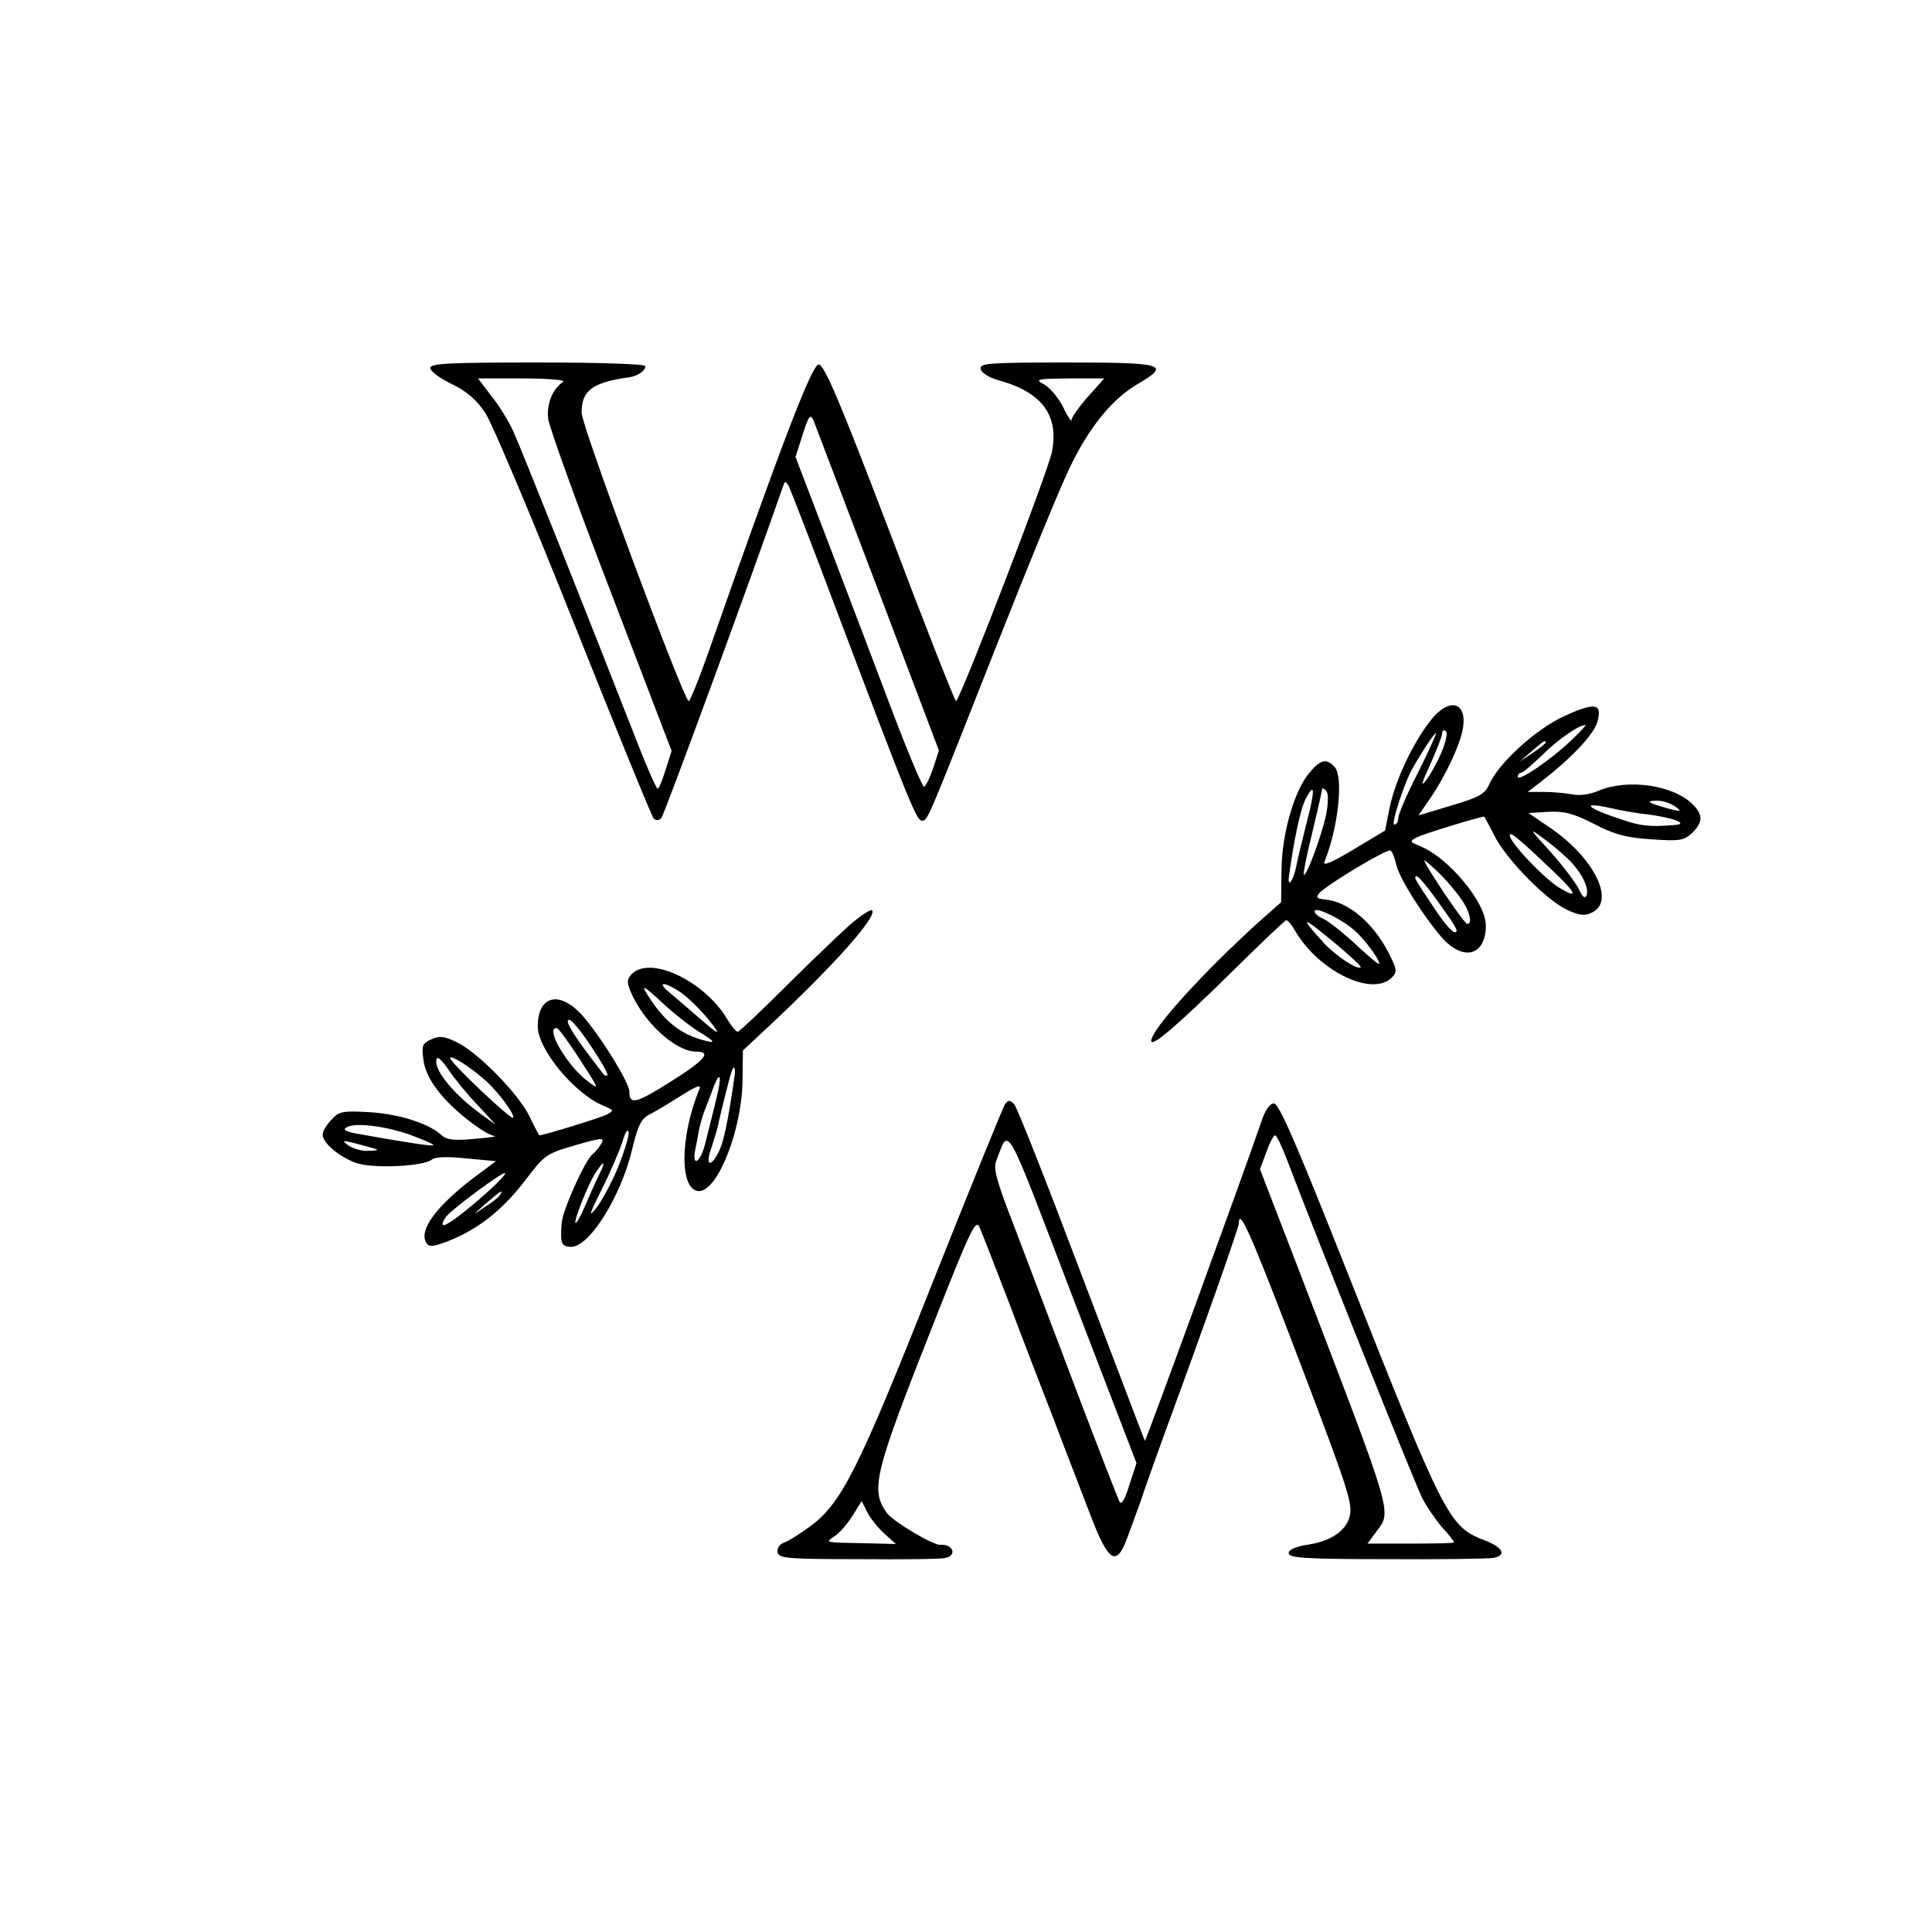
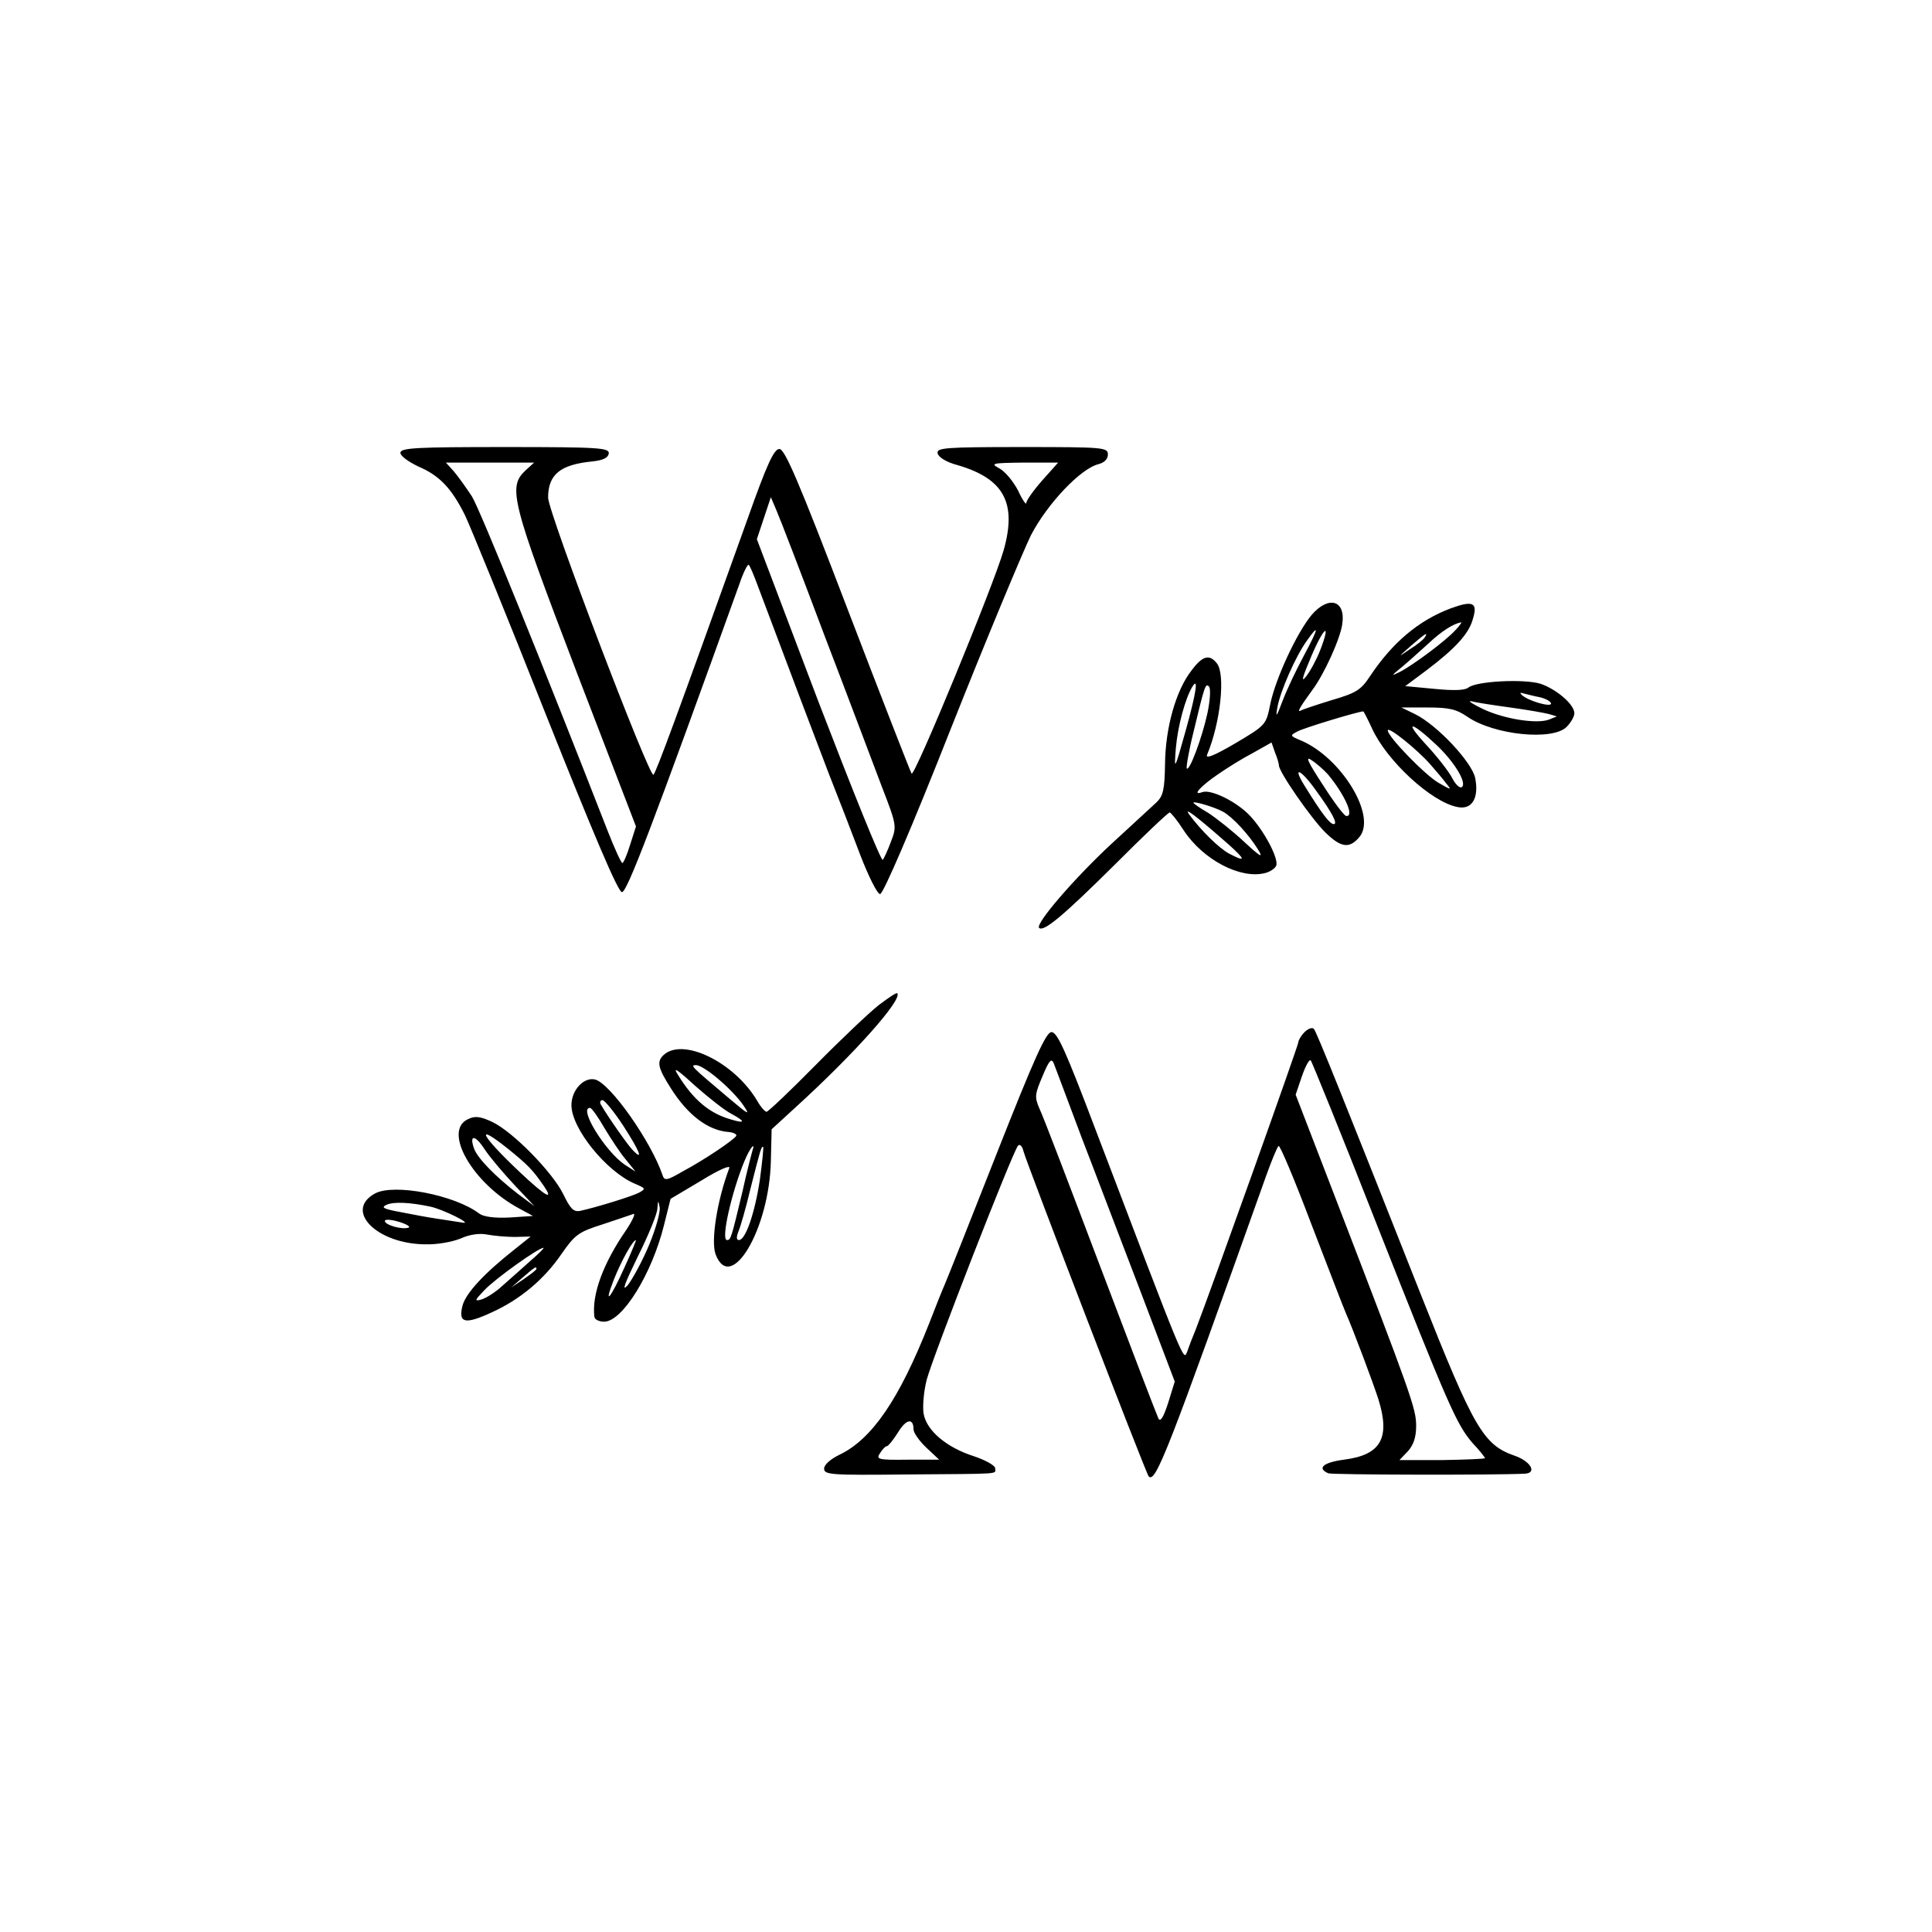
- <svg xmlns="http://www.w3.org/2000/svg" version="1.0" width="485pt" height="485pt" viewBox="0 0 485 485" preserveAspectRatio="xMidYMid meet">
-   <g transform="translate(0,485) scale(0.1,-0.1)" fill="#000000" stroke="none">
-     <path d="M1080 3926 c0 -7 24 -26 54 -40 39 -19 63 -40 85 -74 17 -26 117 -263 222 -527 105 -264 195 -484 200 -490 6 -5 13 -5 19 1 7 7 228 609 306 834 5 13 6 13 14 0 4 -8 60 -152 123 -320 179 -474 198 -520 211 -520 15 0 10 -11 186 435 78 198 161 401 185 450 48 101 106 173 171 211 84 49 68 54 -177 54 -199 0 -220 -2 -217 -16 2 -11 22 -23 53 -31 102 -30 143 -87 126 -176 -8 -47 -232 -627 -241 -627 -3 0 -78 190 -166 423 -128 336 -165 422 -179 422 -17 0 -96 -207 -280 -732 -22 -62 -43 -113 -46 -113 -12 0 -269 690 -269 724 0 56 27 76 120 89 21 3 40 16 40 28 0 5 -108 9 -270 9 -223 0 -270 -2 -270 -14z m334 -34 c-27 -19 -42 -55 -38 -93 3 -22 74 -219 158 -437 l152 -397 -15 -47 c-8 -27 -17 -48 -20 -48 -3 0 -26 51 -50 113 -121 310 -295 747 -312 783 -10 23 -34 63 -54 88 l-35 46 113 0 c61 0 107 -4 101 -8z m1317 -38 c-23 -26 -41 -52 -41 -58 0 -6 -10 8 -21 32 -12 23 -33 49 -48 57 -24 13 -20 14 62 15 l89 0 -41 -46z m-527 -484 l153 -404 -14 -43 c-8 -24 -18 -45 -23 -48 -4 -2 -43 91 -87 208 -44 116 -115 304 -158 416 l-78 204 18 56 c15 47 19 53 27 36 4 -11 77 -202 162 -425z" />
-     <path d="M3591 3041 c-44 -56 -87 -147 -102 -216 l-12 -60 -80 -48 c-55 -33 -77 -42 -72 -30 34 84 48 210 26 237 -20 23 -36 20 -64 -14 -38 -45 -69 -152 -70 -245 l-1 -80 -51 -45 c-142 -128 -275 -274 -275 -303 0 -18 70 43 199 170 74 73 137 133 140 133 4 0 14 -12 23 -28 60 -101 193 -165 242 -116 14 14 13 20 -8 62 -39 76 -102 129 -160 134 -20 2 -23 5 -14 16 17 20 170 112 179 107 4 -3 10 -18 14 -35 7 -34 67 -128 114 -183 55 -62 111 -46 111 30 0 57 -92 168 -163 198 -29 12 -29 13 -10 23 14 8 158 52 169 52 0 0 12 -21 25 -47 29 -59 131 -163 183 -187 30 -14 44 -16 62 -7 61 28 5 140 -109 216 l-50 34 49 3 c40 2 62 -3 115 -30 52 -27 81 -35 145 -39 71 -5 81 -3 102 16 27 27 28 45 1 72 -48 48 -162 65 -236 34 -23 -10 -49 -13 -67 -9 -16 3 -48 6 -70 6 l-41 0 34 26 c76 59 132 118 141 150 13 47 -6 50 -86 13 -70 -33 -161 -116 -185 -169 -11 -25 -24 -33 -95 -54 l-83 -25 30 44 c38 55 77 139 82 178 9 65 -37 74 -82 16z m354 -49 c-51 -49 -135 -106 -135 -92 0 5 4 10 8 10 5 0 28 20 53 44 38 38 92 76 109 76 3 0 -13 -17 -35 -38z m-326 -30 c-11 -26 -29 -58 -40 -72 -13 -17 -10 -5 11 40 16 36 30 71 30 78 0 7 4 11 9 7 6 -3 1 -26 -10 -53z m-59 -51 c-28 -54 -50 -106 -50 -115 0 -9 -4 -16 -10 -16 -9 0 27 110 47 143 27 47 54 87 58 87 2 0 -18 -45 -45 -99z m320 75 c0 -3 -15 -14 -32 -26 l-33 -22 30 26 c31 27 35 29 35 22z m-600 -202 c-11 -44 -23 -92 -26 -109 -7 -36 -23 -57 -18 -23 13 95 29 167 41 191 24 48 25 24 3 -59z m49 21 c-11 -53 -50 -157 -56 -151 -2 2 6 44 18 92 19 80 26 110 28 124 1 2 5 0 10 -5 6 -6 6 -29 0 -60z m877 20 c17 -13 15 -13 -21 -4 -49 14 -56 19 -24 19 14 0 34 -7 45 -15z m-161 -4 c22 -5 65 -13 95 -16 61 -8 100 -23 65 -26 -62 -5 -85 -3 -132 13 -92 30 -108 47 -28 29z m-107 -129 c31 -30 52 -71 45 -89 -4 -10 -10 -6 -20 16 -8 16 -40 58 -71 93 -54 59 -55 61 -17 33 22 -16 50 -40 63 -53z m-41 -27 c61 -58 67 -73 18 -44 -38 23 -125 114 -125 132 0 11 23 -8 107 -88z m-284 -7 c18 -18 43 -47 55 -65 22 -30 29 -64 15 -62 -8 0 -114 159 -107 159 2 0 19 -15 37 -32z m-7 -66 c53 -74 57 -82 45 -82 -6 0 -28 26 -49 58 -51 76 -55 82 -45 82 4 0 26 -26 49 -58z m-201 -82 c17 -16 39 -44 50 -62 16 -28 9 -24 -45 25 -35 33 -74 64 -87 70 -12 5 -23 14 -23 19 0 15 74 -22 105 -52z m11 -88 c-8 -8 -62 28 -92 60 -62 68 -57 70 18 8 43 -35 76 -66 74 -68z" />
-     <path d="M2150 2542 c-19 -14 -92 -84 -163 -154 -70 -70 -131 -128 -135 -128 -4 0 -16 14 -26 31 -57 96 -193 161 -240 114 -12 -13 -13 -20 -3 -44 33 -78 113 -151 165 -151 40 0 21 -22 -67 -77 -84 -53 -101 -57 -101 -24 0 22 -64 127 -113 186 -59 70 -117 59 -117 -22 0 -57 92 -168 163 -198 29 -12 29 -13 10 -23 -15 -8 -158 -52 -169 -52 -1 0 -12 21 -25 48 -28 57 -130 161 -183 186 -31 15 -43 16 -63 7 -23 -10 -25 -16 -20 -52 3 -25 18 -56 42 -84 36 -45 112 -103 137 -107 7 -1 -16 -4 -52 -7 -49 -5 -69 -2 -80 8 -31 30 -106 54 -181 59 -70 4 -78 2 -97 -19 -12 -12 -22 -29 -22 -37 0 -22 44 -58 86 -72 42 -14 168 -8 188 9 8 7 39 8 87 3 l74 -7 -55 -41 c-95 -72 -139 -132 -120 -164 7 -11 17 -10 54 4 75 29 137 78 193 151 50 66 54 69 127 90 66 19 74 20 66 5 -5 -9 -15 -22 -23 -28 -19 -16 -75 -141 -77 -172 -4 -51 -1 -60 24 -60 46 0 125 127 153 245 14 59 23 77 43 87 14 7 49 28 79 47 43 27 53 30 46 15 -49 -120 -49 -254 0 -254 47 0 108 155 109 279 l1 74 60 56 c166 155 279 281 264 296 -3 2 -20 -8 -39 -23z m-397 -281 c44 -27 47 -32 8 -21 -56 16 -97 50 -137 115 -15 24 -7 20 36 -20 30 -28 72 -61 93 -74z m-43 97 c18 -13 49 -43 69 -68 36 -45 29 -42 -44 22 -16 14 -41 35 -55 47 -34 28 -11 27 30 -1z m-226 -135 c25 -37 43 -69 41 -72 -3 -2 -6 -2 -8 0 -2 2 -17 22 -34 44 -49 65 -66 95 -54 95 6 0 31 -30 55 -67z m-28 -33 c49 -76 50 -78 19 -54 -52 39 -108 136 -77 133 4 0 30 -36 58 -79z m-257 -114 l46 -50 -40 29 c-70 51 -121 116 -108 138 3 5 16 -9 30 -30 14 -21 46 -60 72 -87z m17 64 c33 -28 78 -89 72 -96 -6 -5 -158 139 -158 150 0 9 46 -19 86 -54z m628 8 c-16 -110 -27 -165 -40 -190 -21 -41 -34 -34 -18 11 7 22 16 50 18 63 6 27 26 108 32 126 6 20 11 14 8 -10z m-44 -49 c-11 -47 -12 -48 -30 -121 -12 -47 -33 -59 -25 -15 3 12 7 36 10 52 4 17 10 39 15 50 4 11 14 35 20 53 17 45 23 34 10 -19z m-767 -99 c32 -12 57 -23 55 -25 -3 -3 -75 8 -197 30 -24 5 -31 9 -21 15 21 13 100 3 163 -20z m518 -82 c-17 -40 -42 -86 -56 -103 -19 -23 -15 -12 16 50 22 44 45 98 52 120 6 22 13 33 15 23 2 -9 -11 -49 -27 -90z m-606 47 c6 -2 -4 -4 -21 -4 -16 -1 -39 6 -50 14 -17 13 -15 13 21 4 22 -6 45 -12 50 -14z m560 -62 c-8 -16 -23 -49 -34 -75 -11 -27 -23 -48 -26 -48 -7 0 31 97 50 126 21 32 27 31 10 -3z m-273 -38 c-64 -58 -115 -96 -120 -90 -3 2 1 12 9 22 18 21 142 113 147 108 2 -2 -14 -20 -36 -40z m23 -15 c-3 -5 -20 -19 -38 -30 -32 -22 -32 -22 3 9 37 32 45 37 35 21z" />
-     <path d="M2523 2078 c-5 -7 -87 -209 -182 -448 -187 -472 -229 -555 -309 -613 -26 -19 -55 -37 -65 -40 -10 -4 -17 -14 -15 -24 3 -15 24 -17 203 -17 110 -1 208 0 218 3 31 6 19 36 -13 33 -18 -1 -117 58 -133 79 -43 60 -34 96 121 488 89 226 102 252 111 230 6 -13 38 -96 72 -184 33 -88 85 -223 115 -300 29 -77 71 -185 92 -240 45 -118 65 -129 92 -55 9 25 19 52 22 60 3 8 13 35 21 60 9 25 31 88 50 140 102 277 187 519 187 529 0 39 27 -20 120 -262 138 -361 160 -423 160 -458 0 -43 -40 -76 -103 -86 -34 -5 -52 -13 -52 -22 0 -12 41 -15 245 -15 135 -1 255 1 268 3 36 6 25 27 -23 45 -88 34 -99 57 -341 668 -128 323 -173 428 -186 428 -10 0 -22 -16 -32 -47 -38 -112 -290 -803 -292 -800 -1 1 -72 189 -159 417 -86 228 -162 421 -169 428 -10 11 -15 11 -23 0z m312 -956 c-12 -39 -20 -51 -25 -41 -4 8 -54 136 -110 284 -56 149 -126 332 -155 409 -43 110 -52 143 -44 162 33 85 18 113 191 -340 l161 -419 -18 -55z m398 811 c62 -164 319 -808 337 -843 11 -22 34 -55 50 -74 17 -18 30 -35 30 -38 0 -2 -49 -3 -109 -3 l-108 0 22 30 c39 52 45 32 -188 640 l-104 270 16 43 c8 23 18 42 22 42 4 0 18 -30 32 -67z m-1013 -933 l29 -26 -82 2 c-100 2 -96 1 -70 19 12 8 31 31 44 51 l22 36 14 -28 c8 -16 28 -40 43 -54z" />
+ <svg xmlns="http://www.w3.org/2000/svg" version="1.0" width="497pt" height="497pt" viewBox="0 0 497 497" preserveAspectRatio="xMidYMid meet">
+   <g transform="translate(0,497) scale(0.1,-0.1)" fill="#000000" stroke="none">
+     <path d="M1030 3805 c0 -8 21 -23 46 -35 54 -23 85 -55 120 -125 13 -27 107 -257 207 -510 125 -314 187 -460 197 -460 13 0 77 167 308 809 8 21 16 35 18 33 3 -2 13 -26 23 -53 90 -240 146 -387 183 -484 25 -63 62 -159 82 -212 21 -54 43 -98 50 -98 8 0 82 172 181 423 92 232 186 457 207 500 42 81 128 172 174 183 15 4 24 13 24 25 0 18 -11 19 -221 19 -199 0 -220 -2 -217 -16 2 -10 22 -23 53 -31 118 -35 151 -97 117 -218 -26 -91 -230 -586 -237 -575 -4 7 -78 197 -165 424 -125 327 -161 411 -175 411 -14 0 -32 -39 -82 -180 -186 -519 -235 -651 -242 -658 -10 -10 -271 675 -271 713 0 60 32 85 114 93 27 3 40 9 42 20 2 15 -22 17 -267 17 -229 0 -269 -2 -269 -15z m322 -45 c-46 -43 -37 -78 131 -518 l153 -398 -15 -47 c-8 -26 -17 -47 -20 -47 -3 0 -20 37 -38 83 -165 423 -328 826 -349 860 -15 23 -36 52 -47 65 l-20 22 113 0 114 0 -22 -20z m1329 -26 c-23 -26 -41 -52 -41 -58 0 -6 -10 8 -21 32 -12 23 -33 49 -48 57 -24 13 -20 14 62 15 l89 0 -41 -46z m-560 -399 c61 -159 127 -335 148 -390 38 -98 38 -101 23 -140 -8 -22 -18 -43 -21 -47 -4 -5 -78 179 -166 408 l-158 417 18 54 18 54 14 -33 c8 -18 64 -163 124 -323z" />
+     <path d="M3374 3388 c-38 -46 -92 -162 -106 -228 -11 -55 -11 -55 -90 -102 -53 -31 -77 -41 -73 -30 35 83 48 209 25 236 -19 24 -37 19 -65 -19 -40 -51 -67 -147 -68 -240 -1 -68 -5 -83 -23 -100 -12 -11 -63 -58 -114 -105 -95 -88 -197 -206 -187 -217 12 -11 63 32 196 164 73 73 136 133 140 133 3 0 20 -21 36 -46 50 -76 146 -126 209 -110 13 3 26 12 29 19 7 18 -31 90 -68 129 -34 36 -101 69 -123 60 -27 -10 -3 16 41 46 23 16 63 41 90 55 l48 27 9 -26 c6 -14 10 -29 10 -33 0 -17 84 -138 120 -173 40 -39 62 -42 88 -10 43 55 -48 203 -151 247 -29 12 -29 13 -10 23 15 9 158 52 170 52 1 0 11 -19 22 -43 38 -84 153 -190 220 -203 37 -8 56 22 46 74 -8 41 -98 137 -155 165 l-35 17 67 0 c55 0 74 -4 103 -24 69 -47 219 -62 255 -26 11 11 20 27 20 35 0 23 -46 62 -87 76 -42 13 -166 7 -186 -10 -9 -7 -37 -8 -88 -3 l-74 7 55 41 c74 56 109 94 119 132 13 42 0 48 -57 27 -83 -31 -151 -89 -208 -175 -23 -35 -36 -43 -98 -61 -39 -12 -75 -24 -80 -27 -11 -6 0 12 30 53 30 40 72 132 77 170 9 61 -35 74 -79 23z m370 -39 c-23 -26 -110 -91 -144 -108 -22 -11 -21 -9 5 12 17 14 48 42 70 62 33 31 64 51 84 54 2 1 -4 -9 -15 -20z m-348 -52 c-9 -23 -25 -53 -36 -67 -14 -18 -10 -3 13 51 33 78 52 91 23 16z m-42 -14 c-20 -37 -45 -90 -55 -117 -15 -40 -18 -44 -13 -16 7 41 47 132 76 172 33 47 30 32 -8 -39z m311 47 c-3 -5 -20 -19 -38 -30 -32 -22 -32 -22 3 9 37 32 45 37 35 21z m-615 -240 c-29 -104 -30 -104 -25 -43 5 56 24 126 42 156 17 28 10 -16 -17 -113z m56 45 c-14 -64 -46 -149 -53 -142 -2 3 5 45 17 93 29 121 31 127 40 118 5 -5 3 -36 -4 -69z m857 41 c15 -4 27 -11 27 -16 0 -10 -59 7 -75 22 -6 6 -5 7 5 4 8 -2 27 -7 43 -10z m-78 -26 c44 -6 89 -14 100 -17 l20 -6 -20 -8 c-31 -12 -115 1 -170 27 -27 13 -41 22 -30 20 11 -3 56 -10 100 -16z m-188 -98 c46 -44 78 -98 63 -107 -5 -3 -16 7 -24 23 -8 16 -39 56 -68 87 -58 63 -39 61 29 -3z m-17 -49 c14 -16 32 -37 40 -48 15 -18 14 -18 -19 1 -35 20 -131 119 -131 135 0 12 76 -49 110 -88z m-264 -25 c44 -53 69 -110 47 -107 -5 0 -32 36 -60 80 -38 58 -46 75 -30 64 13 -8 32 -25 43 -37z m-31 -41 c43 -59 57 -87 46 -87 -10 0 -30 26 -74 97 -34 54 -12 46 28 -10z m-239 -55 c24 -13 66 -58 90 -97 15 -24 7 -20 -36 20 -30 28 -72 61 -92 74 -21 12 -38 24 -38 26 0 5 54 -11 76 -23z m13 -83 c46 -41 47 -48 3 -25 -26 14 -72 59 -103 101 -15 21 18 -4 100 -76z" />
+     <path d="M2260 2384 c-24 -19 -97 -88 -162 -154 -65 -66 -122 -120 -126 -120 -4 0 -15 12 -24 28 -59 100 -193 165 -242 117 -17 -17 -13 -33 20 -85 43 -68 95 -108 148 -112 13 -1 22 -6 20 -10 -7 -11 -81 -61 -137 -91 -43 -25 -48 -25 -53 -9 -29 85 -133 234 -173 245 -29 7 -61 -27 -61 -66 0 -60 90 -171 163 -202 28 -12 29 -13 11 -23 -19 -10 -114 -39 -152 -47 -17 -3 -25 6 -43 43 -28 57 -130 161 -183 186 -30 14 -44 16 -62 7 -66 -30 12 -166 132 -230 l35 -19 -60 -4 c-40 -2 -67 2 -78 10 -63 48 -219 78 -268 52 -81 -44 4 -130 129 -131 29 -1 69 6 91 15 24 11 50 14 69 10 16 -3 48 -6 70 -6 l41 1 -40 -32 c-80 -63 -126 -113 -135 -145 -12 -46 6 -50 75 -18 73 33 135 85 180 151 34 49 44 56 104 75 36 12 72 24 80 27 7 3 -1 -15 -18 -41 -59 -85 -89 -166 -82 -223 0 -7 12 -13 25 -13 47 0 123 123 154 248 l17 68 79 47 c47 29 76 41 72 32 -31 -82 -48 -188 -35 -222 39 -102 138 65 142 240 l2 82 60 55 c154 140 278 280 263 295 -2 2 -23 -12 -48 -31z m-379 -279 c37 -20 37 -26 0 -15 -56 16 -97 50 -137 115 -14 22 -3 15 44 -28 35 -31 77 -64 93 -72z m-33 89 c23 -19 52 -49 64 -67 19 -28 14 -25 -37 18 -97 82 -101 85 -84 85 9 0 34 -16 57 -36z m-244 -121 c42 -65 52 -91 24 -62 -13 13 -64 86 -82 117 -4 6 -2 12 4 12 5 0 30 -30 54 -67z m-49 -5 c17 -28 41 -65 55 -81 l25 -31 -28 18 c-50 34 -120 147 -89 146 4 0 21 -24 37 -52z m-231 -147 l51 -54 -43 32 c-58 45 -102 90 -112 115 -14 38 2 38 27 -1 14 -21 49 -62 77 -92z m-15 92 c48 -39 61 -52 88 -91 30 -43 8 -31 -58 31 -103 97 -121 133 -30 60z m626 -5 c-2 -7 -14 -53 -25 -103 -29 -121 -30 -125 -40 -125 -16 0 12 123 45 203 14 34 30 53 20 25z m20 -71 c-13 -87 -37 -157 -54 -157 -7 0 -7 8 -1 23 5 12 19 60 30 107 26 102 28 110 33 110 2 0 -2 -37 -8 -83z m-848 -71 c33 -7 113 -47 82 -41 -14 2 -44 7 -65 10 -21 3 -64 11 -94 17 -44 8 -51 12 -35 19 19 8 60 6 112 -5z m563 -98 c-17 -41 -42 -87 -55 -104 -17 -19 -8 4 25 72 28 56 51 112 51 125 2 22 2 23 6 3 2 -12 -10 -55 -27 -96z m-619 44 c-17 -6 -61 7 -61 17 0 5 16 4 36 -2 20 -6 31 -13 25 -15z m557 -99 c-37 -83 -57 -107 -29 -35 19 48 49 102 57 102 1 0 -11 -30 -28 -67z m-244 13 c-21 -19 -54 -48 -72 -64 -18 -17 -43 -32 -54 -35 -18 -5 -17 -2 8 24 27 29 139 109 152 109 3 0 -12 -15 -34 -34z m16 -20 c0 -3 -15 -14 -32 -26 l-33 -22 30 26 c31 27 35 29 35 22z" />
+     <path d="M3356 2315 c-9 -9 -16 -21 -16 -26 0 -8 -226 -641 -264 -739 -8 -19 -18 -45 -22 -57 -10 -24 -2 -43 -238 577 -74 195 -96 245 -111 245 -14 0 -43 -64 -142 -315 -68 -173 -128 -324 -133 -335 -5 -11 -23 -56 -40 -100 -77 -195 -147 -298 -232 -338 -22 -11 -38 -25 -38 -35 0 -16 18 -17 212 -15 251 2 228 0 228 16 0 7 -25 21 -55 31 -69 22 -121 65 -129 109 -3 18 0 57 8 88 16 60 222 589 235 602 5 5 11 -2 14 -15 9 -33 315 -829 322 -836 18 -18 49 63 302 773 14 39 28 73 32 77 3 4 41 -86 84 -200 44 -114 83 -216 88 -227 21 -48 72 -184 85 -225 31 -100 6 -143 -89 -155 -53 -7 -70 -22 -40 -35 10 -4 425 -5 506 -1 32 2 14 32 -26 46 -81 28 -105 69 -242 415 -200 506 -268 675 -275 683 -4 5 -15 1 -24 -8z m-574 -270 c36 -93 104 -273 153 -400 l87 -229 -17 -55 c-12 -37 -20 -50 -25 -40 -4 8 -71 183 -149 389 -78 206 -148 390 -157 408 -13 30 -12 37 8 84 17 41 23 47 29 32 4 -11 36 -95 71 -189z m757 -218 c189 -479 208 -521 249 -569 18 -19 32 -37 32 -39 0 -2 -49 -4 -110 -5 l-110 0 22 23 c14 16 21 35 21 65 0 44 -12 78 -206 582 l-104 270 16 47 c9 26 19 45 23 41 3 -4 79 -190 167 -415z m-1189 -534 c0 -9 15 -30 33 -47 l33 -31 -82 0 c-76 -1 -81 1 -70 17 6 10 14 18 18 18 3 0 16 16 28 35 21 35 40 38 40 8z" />
  </g>
</svg>
